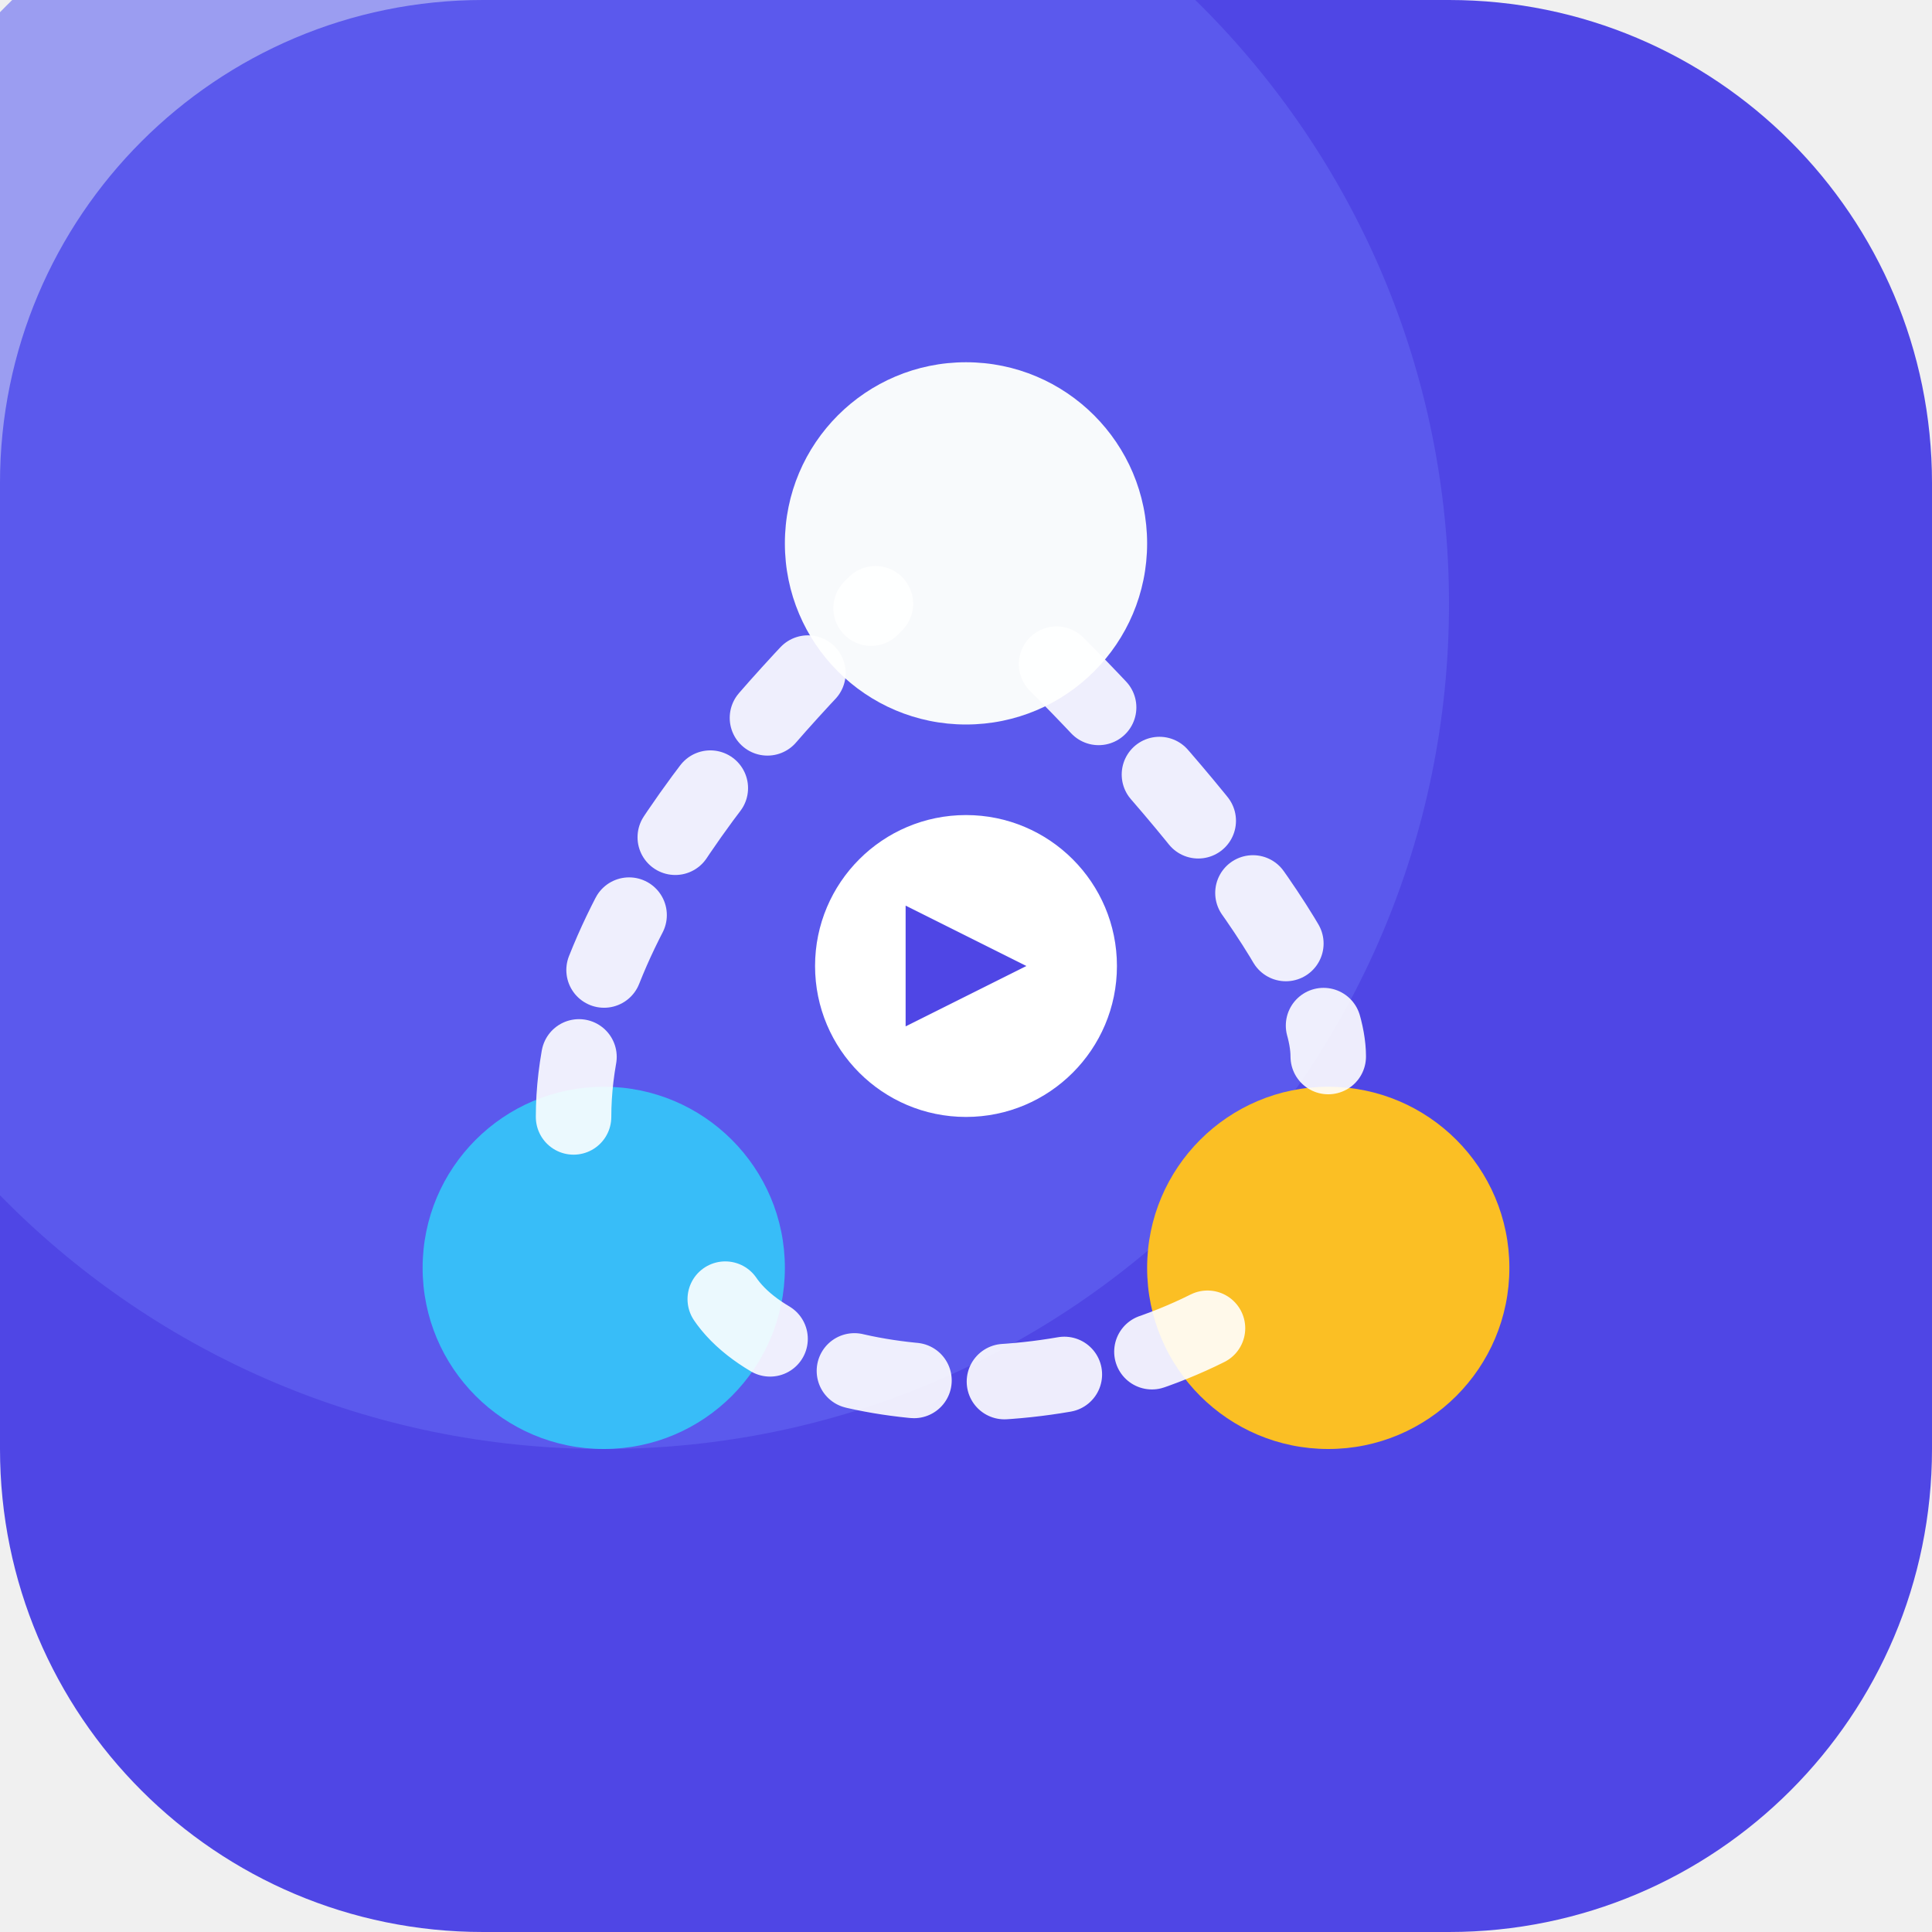
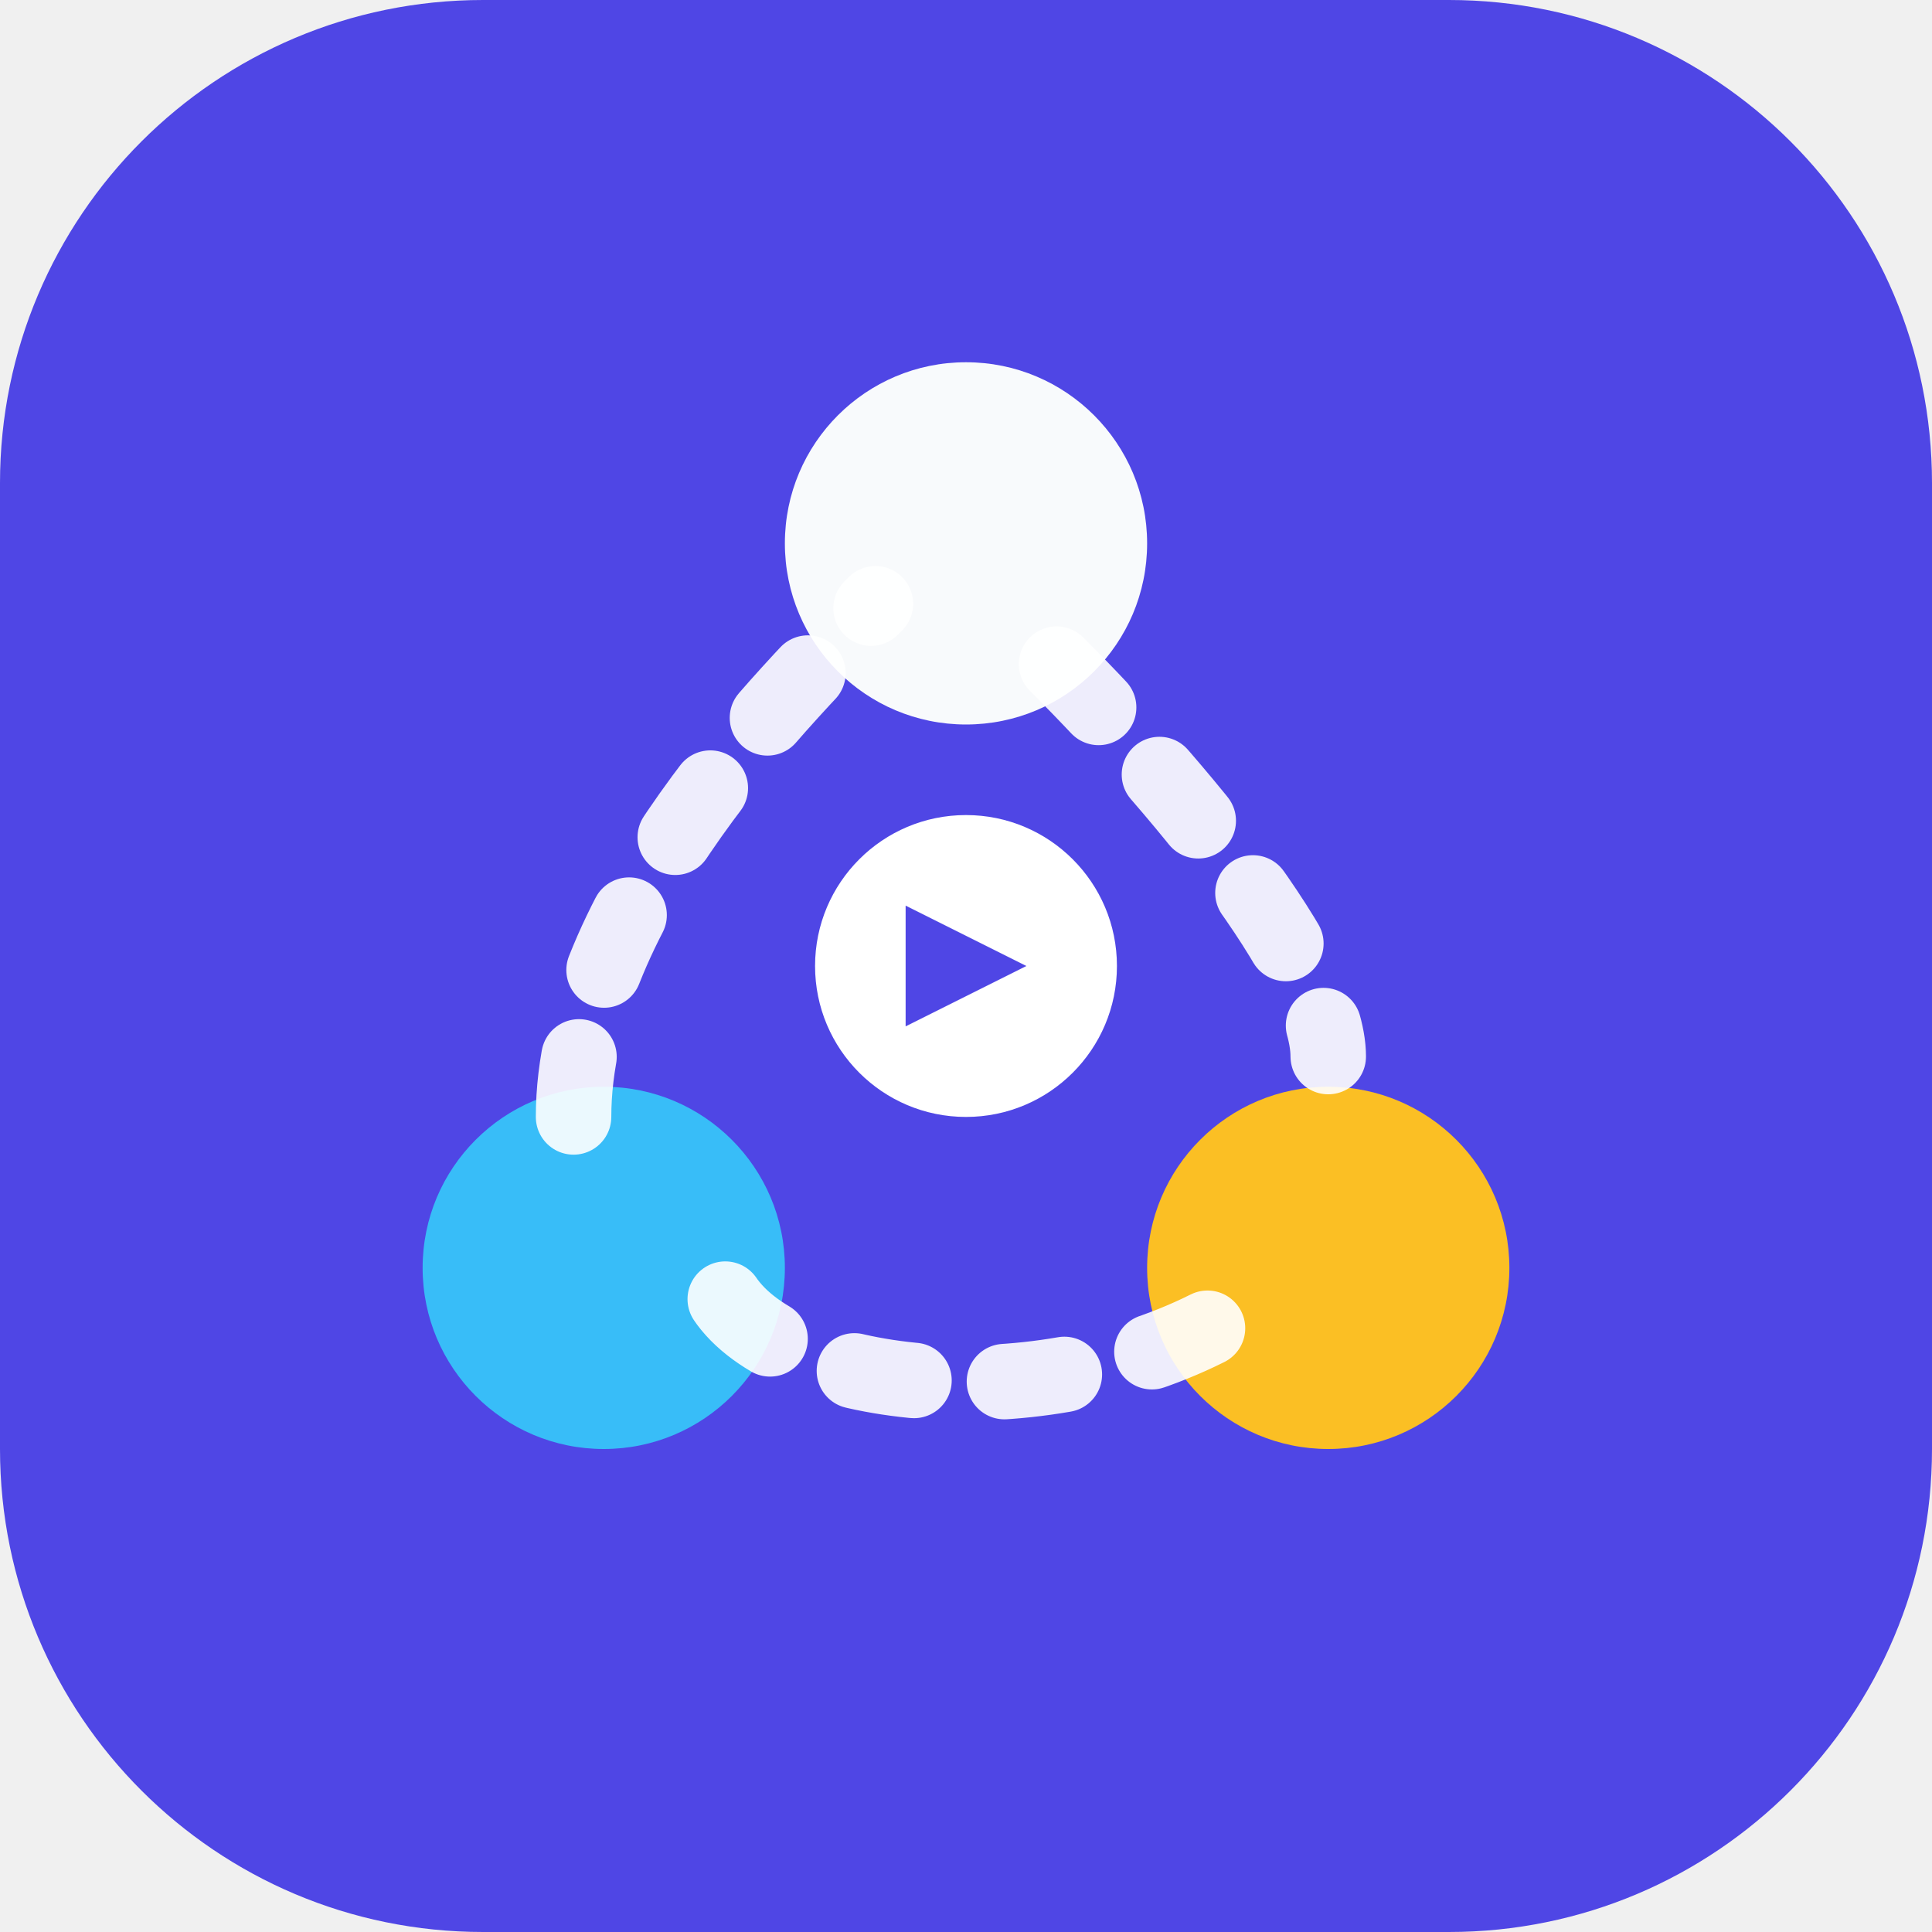
<svg xmlns="http://www.w3.org/2000/svg" viewBox="0 0 64 64" fill="none">
  <rect width="64" height="64" rx="16" fill="#4F46E5" />
-   <circle cx="20" cy="20" r="28" fill="#6366F1" opacity="0.6" />
  <circle cx="32" cy="18" r="6" fill="#F8FAFC" />
  <circle cx="20" cy="42" r="6" fill="#38BDF8" />
  <circle cx="44" cy="42" r="6" fill="#FBBF24" />
  <path d="M35 22C39 26 44 32 44 35" stroke="#FFFFFF" stroke-width="2.5" stroke-linecap="round" stroke-dasharray="2 3" opacity="0.9" />
  <path d="M40 44C34 47 26 46 24 43" stroke="#FFFFFF" stroke-width="2.5" stroke-linecap="round" stroke-dasharray="2 3" opacity="0.9" />
  <path d="M19 37C19 30 26 23 29 20" stroke="#FFFFFF" stroke-width="2.5" stroke-linecap="round" stroke-dasharray="2 3" opacity="0.9" />
  <circle cx="32" cy="32" r="5" fill="#FFFFFF" />
  <path d="M30 30L34 32L30 34V30Z" fill="#4F46E5" />
</svg>
